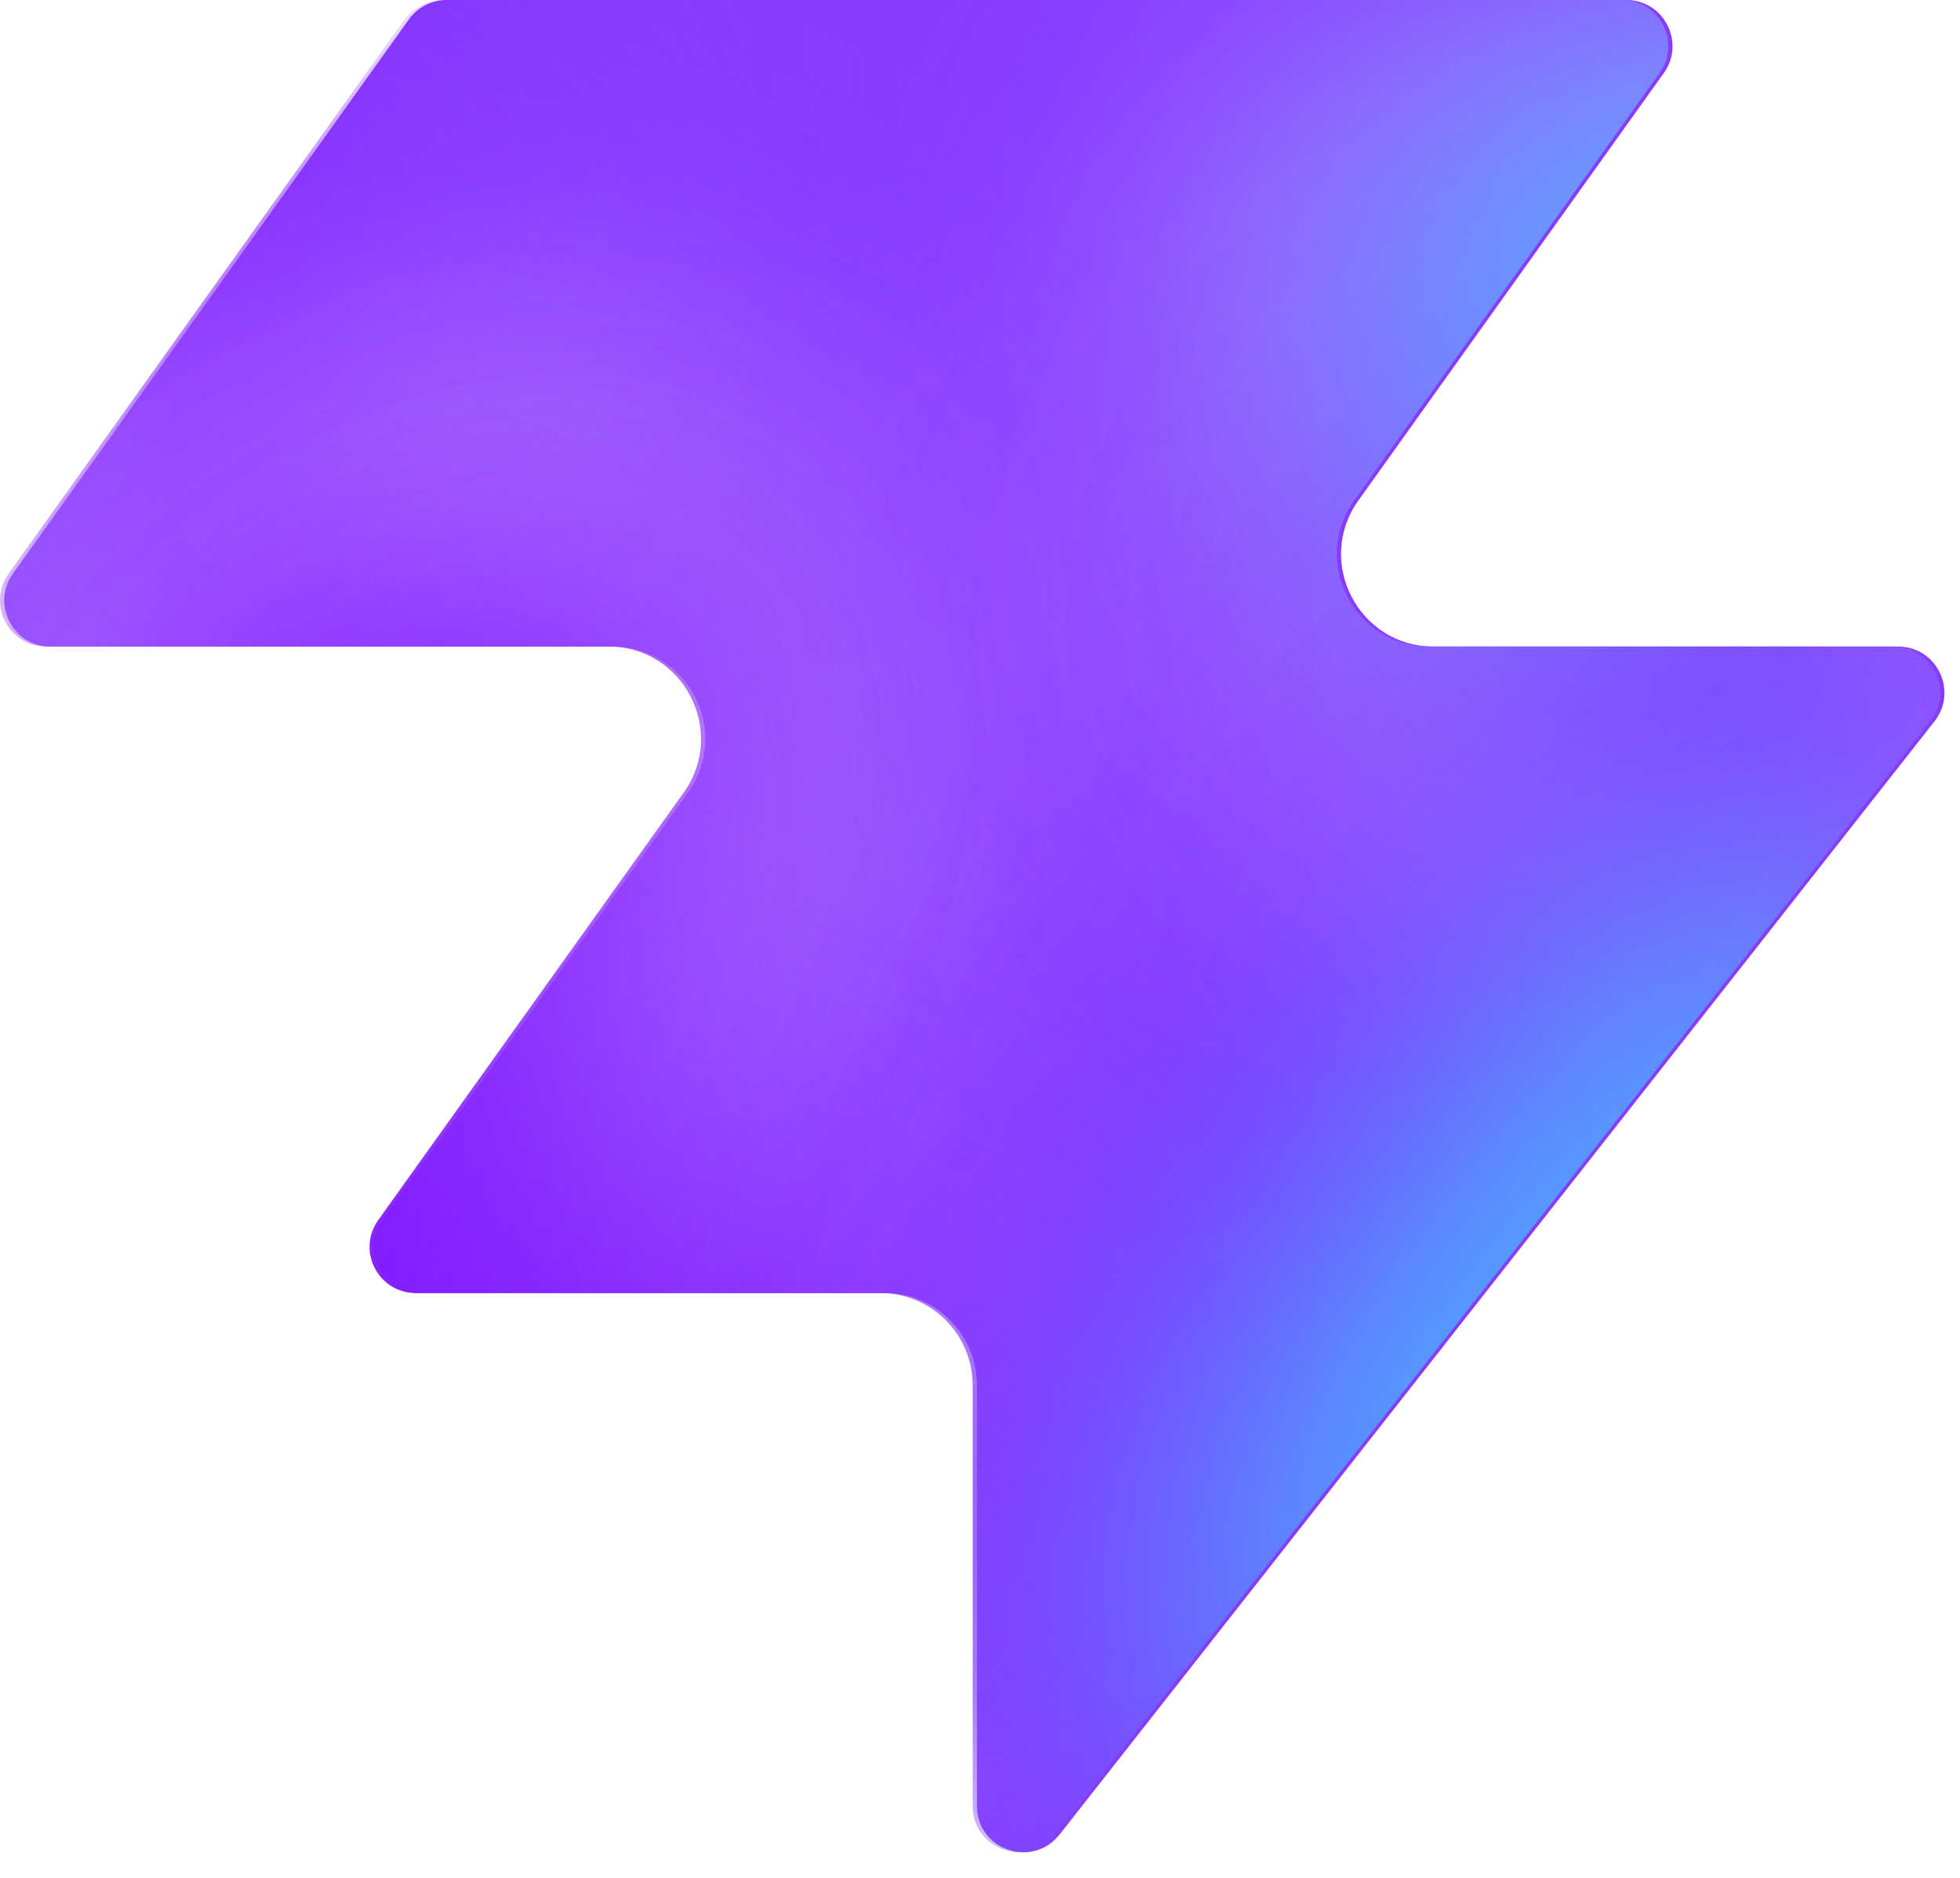
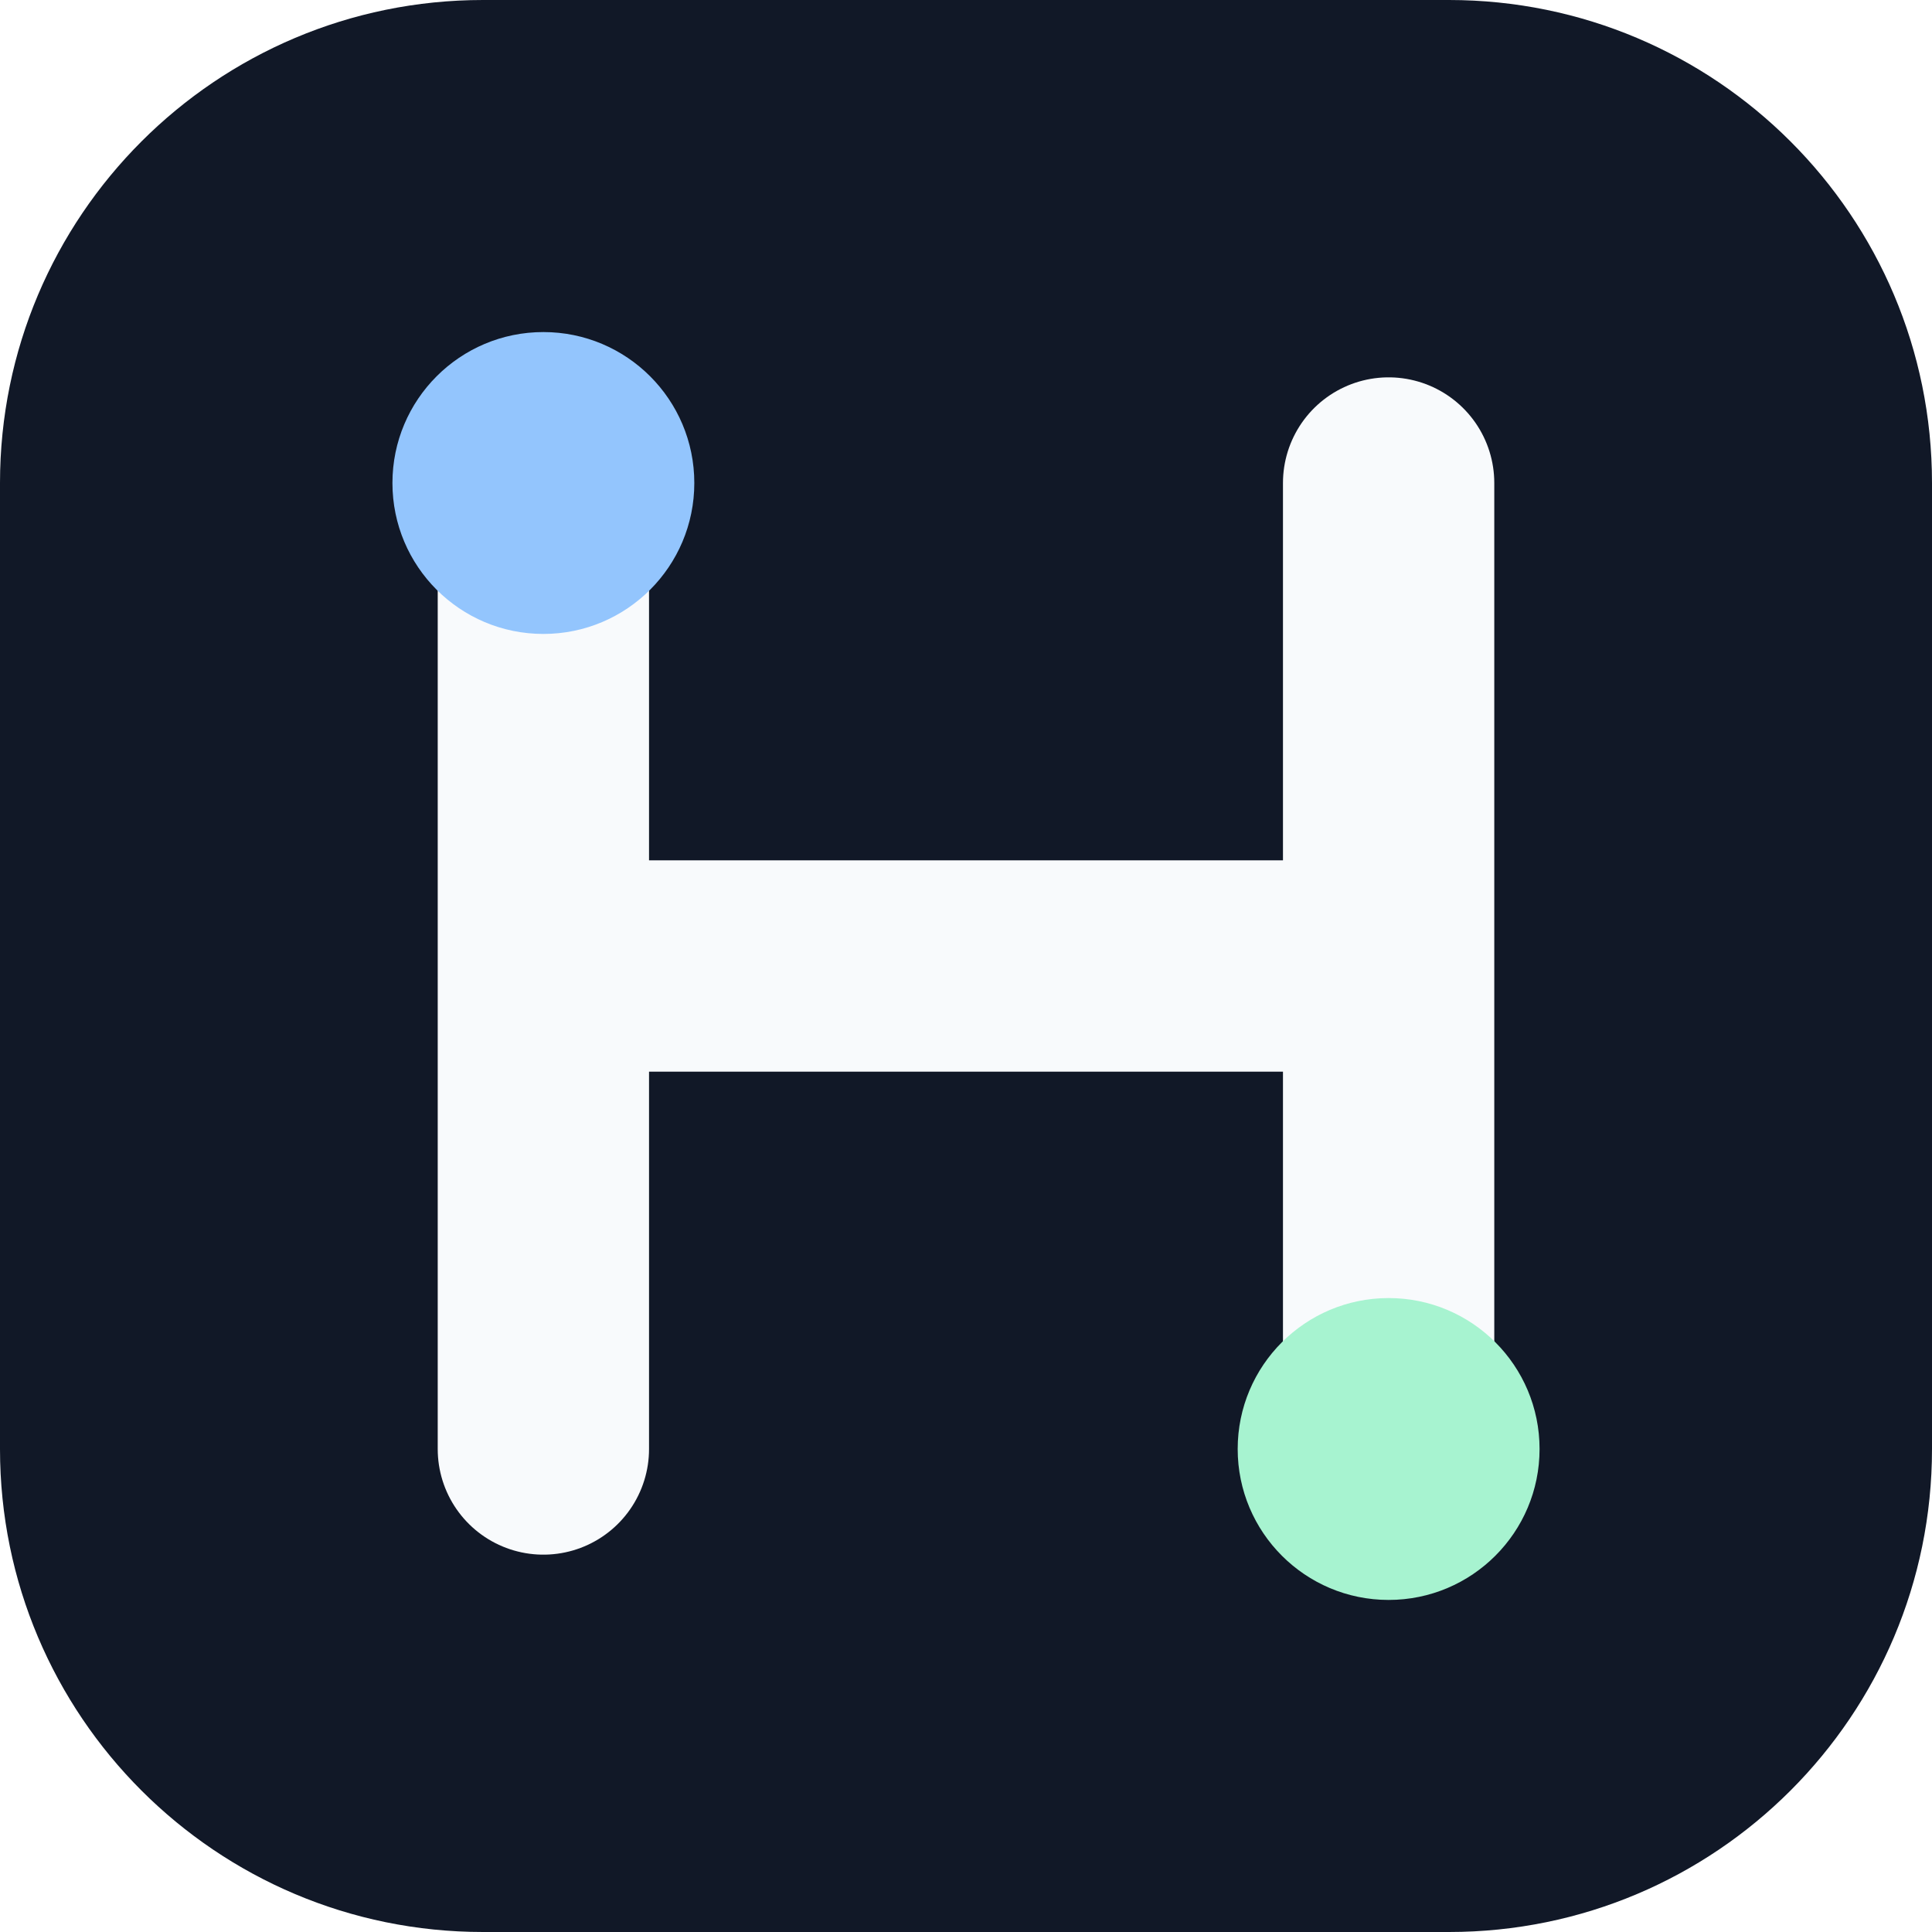
- <svg xmlns="http://www.w3.org/2000/svg" width="48" height="46" fill="none" viewBox="0 0 48 46">
-   <path fill="#863bff" d="M25.946 44.938c-.664.845-2.021.375-2.021-.698V33.937a2.26 2.26 0 0 0-2.262-2.262H10.287c-.92 0-1.456-1.04-.92-1.788l7.48-10.471c1.07-1.497 0-3.578-1.842-3.578H1.237c-.92 0-1.456-1.04-.92-1.788L10.013.474c.214-.297.556-.474.92-.474h28.894c.92 0 1.456 1.04.92 1.788l-7.48 10.471c-1.07 1.498 0 3.579 1.842 3.579h11.377c.943 0 1.473 1.088.89 1.83L25.947 44.94z" style="fill:#863bff;fill:color(display-p3 .525 .23 1);fill-opacity:1" />
-   <mask id="a" width="48" height="46" x="0" y="0" maskUnits="userSpaceOnUse" style="mask-type:alpha">
-     <path fill="#000" d="M25.842 44.938c-.664.844-2.021.375-2.021-.698V33.937a2.26 2.26 0 0 0-2.262-2.262H10.183c-.92 0-1.456-1.04-.92-1.788l7.48-10.471c1.07-1.498 0-3.579-1.842-3.579H1.133c-.92 0-1.456-1.04-.92-1.787L9.91.473c.214-.297.556-.474.92-.474h28.894c.92 0 1.456 1.04.92 1.788l-7.48 10.471c-1.07 1.498 0 3.578 1.842 3.578h11.377c.943 0 1.473 1.088.89 1.832L25.843 44.94z" style="fill:#000;fill-opacity:1" />
-   </mask>
-   <g mask="url(#a)">
-     <g filter="url(#b)">
-       <ellipse cx="5.508" cy="14.704" fill="#ede6ff" rx="5.508" ry="14.704" style="fill:#ede6ff;fill:color(display-p3 .927 .903 1);fill-opacity:1" transform="matrix(.00324 1 1 -.00324 -4.47 31.516)" />
-     </g>
-     <g filter="url(#c)">
-       <ellipse cx="10.399" cy="29.851" fill="#ede6ff" rx="10.399" ry="29.851" style="fill:#ede6ff;fill:color(display-p3 .927 .903 1);fill-opacity:1" transform="matrix(.00324 1 1 -.00324 -39.328 7.883)" />
-     </g>
-     <g filter="url(#d)">
-       <ellipse cx="5.508" cy="30.487" fill="#7e14ff" rx="5.508" ry="30.487" style="fill:#7e14ff;fill:color(display-p3 .492 .077 1);fill-opacity:1" transform="rotate(89.814 -25.913 -14.639)scale(1 -1)" />
-     </g>
-     <g filter="url(#e)">
-       <ellipse cx="5.508" cy="30.599" fill="#7e14ff" rx="5.508" ry="30.599" style="fill:#7e14ff;fill:color(display-p3 .492 .077 1);fill-opacity:1" transform="rotate(89.814 -32.644 -3.334)scale(1 -1)" />
-     </g>
-     <g filter="url(#f)">
-       <ellipse cx="5.508" cy="30.599" fill="#7e14ff" rx="5.508" ry="30.599" style="fill:#7e14ff;fill:color(display-p3 .492 .077 1);fill-opacity:1" transform="matrix(.00324 1 1 -.00324 -34.34 30.47)" />
-     </g>
-     <g filter="url(#g)">
-       <ellipse cx="14.072" cy="22.078" fill="#ede6ff" rx="14.072" ry="22.078" style="fill:#ede6ff;fill:color(display-p3 .927 .903 1);fill-opacity:1" transform="rotate(93.35 24.506 48.493)scale(-1 1)" />
-     </g>
-     <g filter="url(#h)">
-       <ellipse cx="3.47" cy="21.501" fill="#7e14ff" rx="3.47" ry="21.501" style="fill:#7e14ff;fill:color(display-p3 .492 .077 1);fill-opacity:1" transform="rotate(89.009 28.708 47.59)scale(-1 1)" />
-     </g>
-     <g filter="url(#i)">
-       <ellipse cx="3.47" cy="21.501" fill="#7e14ff" rx="3.47" ry="21.501" style="fill:#7e14ff;fill:color(display-p3 .492 .077 1);fill-opacity:1" transform="rotate(89.009 28.708 47.59)scale(-1 1)" />
-     </g>
-     <g filter="url(#j)">
-       <ellipse cx=".387" cy="8.972" fill="#7e14ff" rx="4.407" ry="29.108" style="fill:#7e14ff;fill:color(display-p3 .492 .077 1);fill-opacity:1" transform="rotate(39.51 .387 8.972)" />
-     </g>
-     <g filter="url(#k)">
-       <ellipse cx="47.523" cy="-6.092" fill="#7e14ff" rx="4.407" ry="29.108" style="fill:#7e14ff;fill:color(display-p3 .492 .077 1);fill-opacity:1" transform="rotate(37.892 47.523 -6.092)" />
-     </g>
-     <g filter="url(#l)">
-       <ellipse cx="41.412" cy="6.333" fill="#47bfff" rx="5.971" ry="9.665" style="fill:#47bfff;fill:color(display-p3 .28 .748 1);fill-opacity:1" transform="rotate(37.892 41.412 6.333)" />
-     </g>
-     <g filter="url(#m)">
-       <ellipse cx="-1.879" cy="38.332" fill="#7e14ff" rx="4.407" ry="29.108" style="fill:#7e14ff;fill:color(display-p3 .492 .077 1);fill-opacity:1" transform="rotate(37.892 -1.88 38.332)" />
-     </g>
-     <g filter="url(#n)">
-       <ellipse cx="-1.879" cy="38.332" fill="#7e14ff" rx="4.407" ry="29.108" style="fill:#7e14ff;fill:color(display-p3 .492 .077 1);fill-opacity:1" transform="rotate(37.892 -1.88 38.332)" />
-     </g>
-     <g filter="url(#o)">
-       <ellipse cx="35.651" cy="29.907" fill="#7e14ff" rx="4.407" ry="29.108" style="fill:#7e14ff;fill:color(display-p3 .492 .077 1);fill-opacity:1" transform="rotate(37.892 35.651 29.907)" />
-     </g>
-     <g filter="url(#p)">
-       <ellipse cx="38.418" cy="32.4" fill="#47bfff" rx="5.971" ry="15.297" style="fill:#47bfff;fill:color(display-p3 .28 .748 1);fill-opacity:1" transform="rotate(37.892 38.418 32.4)" />
-     </g>
-   </g>
-   <defs>
-     <filter id="b" width="60.045" height="41.654" x="-19.77" y="16.149" color-interpolation-filters="sRGB" filterUnits="userSpaceOnUse">
-       <feFlood flood-opacity="0" result="BackgroundImageFix" />
-       <feBlend in="SourceGraphic" in2="BackgroundImageFix" result="shape" />
-       <feGaussianBlur result="effect1_foregroundBlur_2002_17158" stdDeviation="7.659" />
-     </filter>
-     <filter id="c" width="90.34" height="51.437" x="-54.613" y="-7.533" color-interpolation-filters="sRGB" filterUnits="userSpaceOnUse">
-       <feFlood flood-opacity="0" result="BackgroundImageFix" />
-       <feBlend in="SourceGraphic" in2="BackgroundImageFix" result="shape" />
-       <feGaussianBlur result="effect1_foregroundBlur_2002_17158" stdDeviation="7.659" />
-     </filter>
-     <filter id="d" width="79.355" height="29.4" x="-49.64" y="2.03" color-interpolation-filters="sRGB" filterUnits="userSpaceOnUse">
-       <feFlood flood-opacity="0" result="BackgroundImageFix" />
-       <feBlend in="SourceGraphic" in2="BackgroundImageFix" result="shape" />
-       <feGaussianBlur result="effect1_foregroundBlur_2002_17158" stdDeviation="4.596" />
-     </filter>
-     <filter id="e" width="79.579" height="29.4" x="-45.045" y="20.029" color-interpolation-filters="sRGB" filterUnits="userSpaceOnUse">
-       <feFlood flood-opacity="0" result="BackgroundImageFix" />
-       <feBlend in="SourceGraphic" in2="BackgroundImageFix" result="shape" />
-       <feGaussianBlur result="effect1_foregroundBlur_2002_17158" stdDeviation="4.596" />
-     </filter>
-     <filter id="f" width="79.579" height="29.4" x="-43.513" y="21.178" color-interpolation-filters="sRGB" filterUnits="userSpaceOnUse">
-       <feFlood flood-opacity="0" result="BackgroundImageFix" />
-       <feBlend in="SourceGraphic" in2="BackgroundImageFix" result="shape" />
-       <feGaussianBlur result="effect1_foregroundBlur_2002_17158" stdDeviation="4.596" />
-     </filter>
-     <filter id="g" width="74.749" height="58.852" x="15.756" y="-17.901" color-interpolation-filters="sRGB" filterUnits="userSpaceOnUse">
-       <feFlood flood-opacity="0" result="BackgroundImageFix" />
-       <feBlend in="SourceGraphic" in2="BackgroundImageFix" result="shape" />
-       <feGaussianBlur result="effect1_foregroundBlur_2002_17158" stdDeviation="7.659" />
-     </filter>
-     <filter id="h" width="61.377" height="25.362" x="23.548" y="2.284" color-interpolation-filters="sRGB" filterUnits="userSpaceOnUse">
-       <feFlood flood-opacity="0" result="BackgroundImageFix" />
-       <feBlend in="SourceGraphic" in2="BackgroundImageFix" result="shape" />
-       <feGaussianBlur result="effect1_foregroundBlur_2002_17158" stdDeviation="4.596" />
-     </filter>
-     <filter id="i" width="61.377" height="25.362" x="23.548" y="2.284" color-interpolation-filters="sRGB" filterUnits="userSpaceOnUse">
-       <feFlood flood-opacity="0" result="BackgroundImageFix" />
-       <feBlend in="SourceGraphic" in2="BackgroundImageFix" result="shape" />
-       <feGaussianBlur result="effect1_foregroundBlur_2002_17158" stdDeviation="4.596" />
-     </filter>
-     <filter id="j" width="56.045" height="63.649" x="-27.636" y="-22.853" color-interpolation-filters="sRGB" filterUnits="userSpaceOnUse">
-       <feFlood flood-opacity="0" result="BackgroundImageFix" />
-       <feBlend in="SourceGraphic" in2="BackgroundImageFix" result="shape" />
-       <feGaussianBlur result="effect1_foregroundBlur_2002_17158" stdDeviation="4.596" />
-     </filter>
-     <filter id="k" width="54.814" height="64.646" x="20.116" y="-38.415" color-interpolation-filters="sRGB" filterUnits="userSpaceOnUse">
-       <feFlood flood-opacity="0" result="BackgroundImageFix" />
-       <feBlend in="SourceGraphic" in2="BackgroundImageFix" result="shape" />
-       <feGaussianBlur result="effect1_foregroundBlur_2002_17158" stdDeviation="4.596" />
-     </filter>
-     <filter id="l" width="33.541" height="35.313" x="24.641" y="-11.323" color-interpolation-filters="sRGB" filterUnits="userSpaceOnUse">
-       <feFlood flood-opacity="0" result="BackgroundImageFix" />
-       <feBlend in="SourceGraphic" in2="BackgroundImageFix" result="shape" />
-       <feGaussianBlur result="effect1_foregroundBlur_2002_17158" stdDeviation="4.596" />
-     </filter>
-     <filter id="m" width="54.814" height="64.646" x="-29.286" y="6.009" color-interpolation-filters="sRGB" filterUnits="userSpaceOnUse">
-       <feFlood flood-opacity="0" result="BackgroundImageFix" />
-       <feBlend in="SourceGraphic" in2="BackgroundImageFix" result="shape" />
-       <feGaussianBlur result="effect1_foregroundBlur_2002_17158" stdDeviation="4.596" />
-     </filter>
-     <filter id="n" width="54.814" height="64.646" x="-29.286" y="6.009" color-interpolation-filters="sRGB" filterUnits="userSpaceOnUse">
-       <feFlood flood-opacity="0" result="BackgroundImageFix" />
-       <feBlend in="SourceGraphic" in2="BackgroundImageFix" result="shape" />
-       <feGaussianBlur result="effect1_foregroundBlur_2002_17158" stdDeviation="4.596" />
-     </filter>
-     <filter id="o" width="54.814" height="64.646" x="8.244" y="-2.416" color-interpolation-filters="sRGB" filterUnits="userSpaceOnUse">
-       <feFlood flood-opacity="0" result="BackgroundImageFix" />
-       <feBlend in="SourceGraphic" in2="BackgroundImageFix" result="shape" />
-       <feGaussianBlur result="effect1_foregroundBlur_2002_17158" stdDeviation="4.596" />
-     </filter>
-     <filter id="p" width="39.409" height="43.623" x="18.713" y="10.588" color-interpolation-filters="sRGB" filterUnits="userSpaceOnUse">
-       <feFlood flood-opacity="0" result="BackgroundImageFix" />
-       <feBlend in="SourceGraphic" in2="BackgroundImageFix" result="shape" />
-       <feGaussianBlur result="effect1_foregroundBlur_2002_17158" stdDeviation="4.596" />
-     </filter>
-   </defs>
+ <svg xmlns="http://www.w3.org/2000/svg" viewBox="0 0 64 64">
+   <rect width="64" height="64" rx="16" fill="#111827" />
+   <path d="M18 16v32M46 16v32M18 32h28" fill="none" stroke="#f8fafc" stroke-linecap="round" stroke-width="7" />
+   <circle cx="18" cy="16" r="5" fill="#93c5fd" />
+   <circle cx="46" cy="48" r="5" fill="#a7f3d0" />
</svg>
